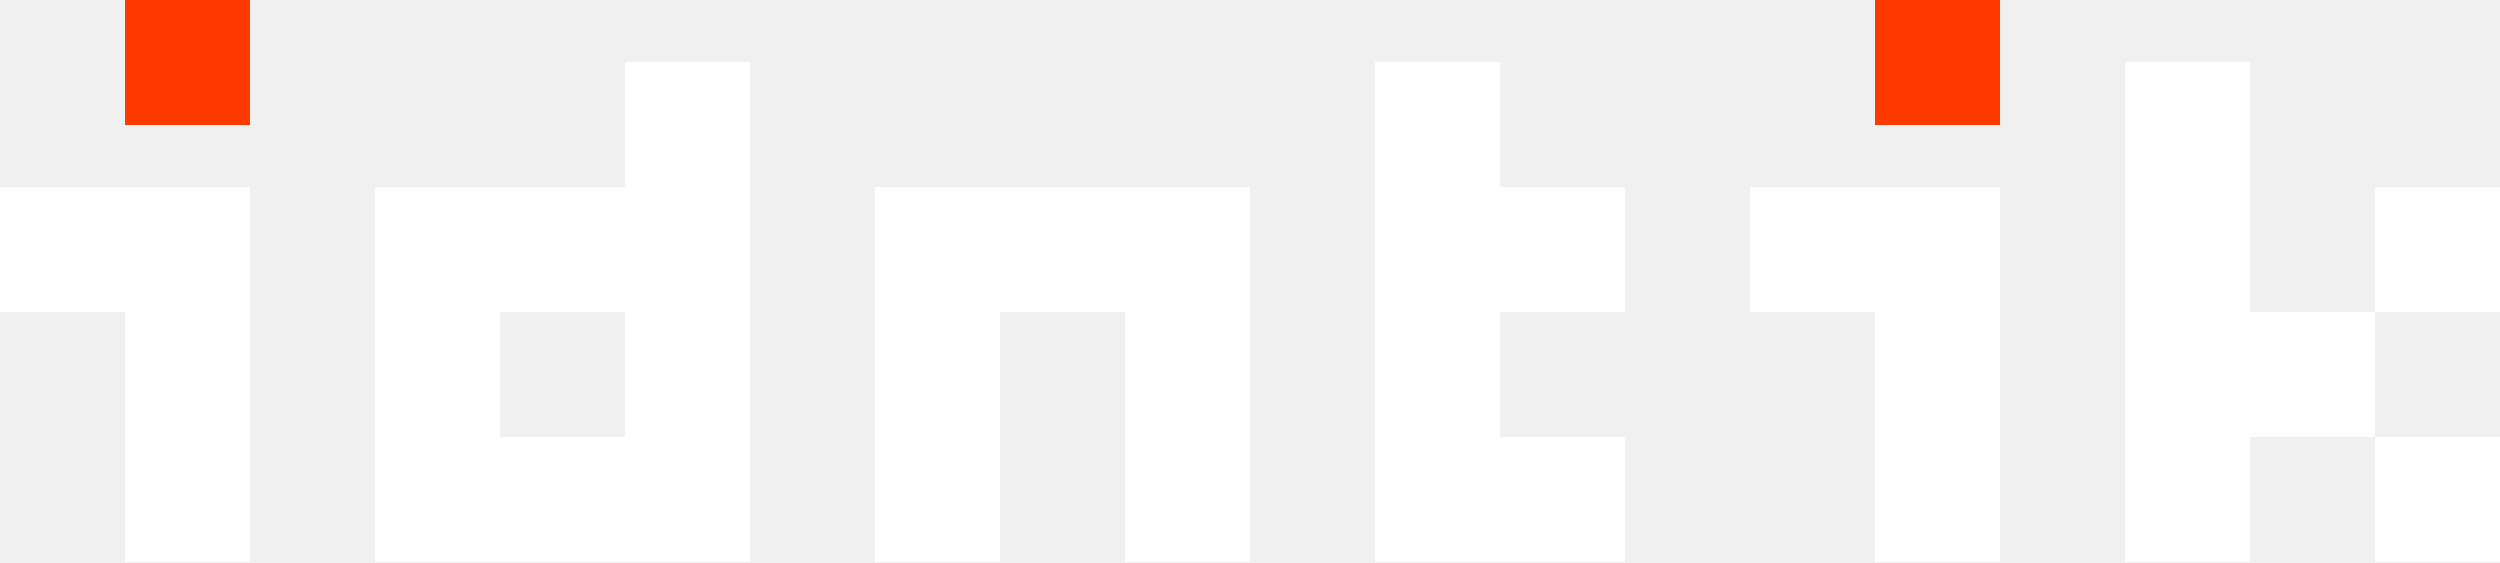
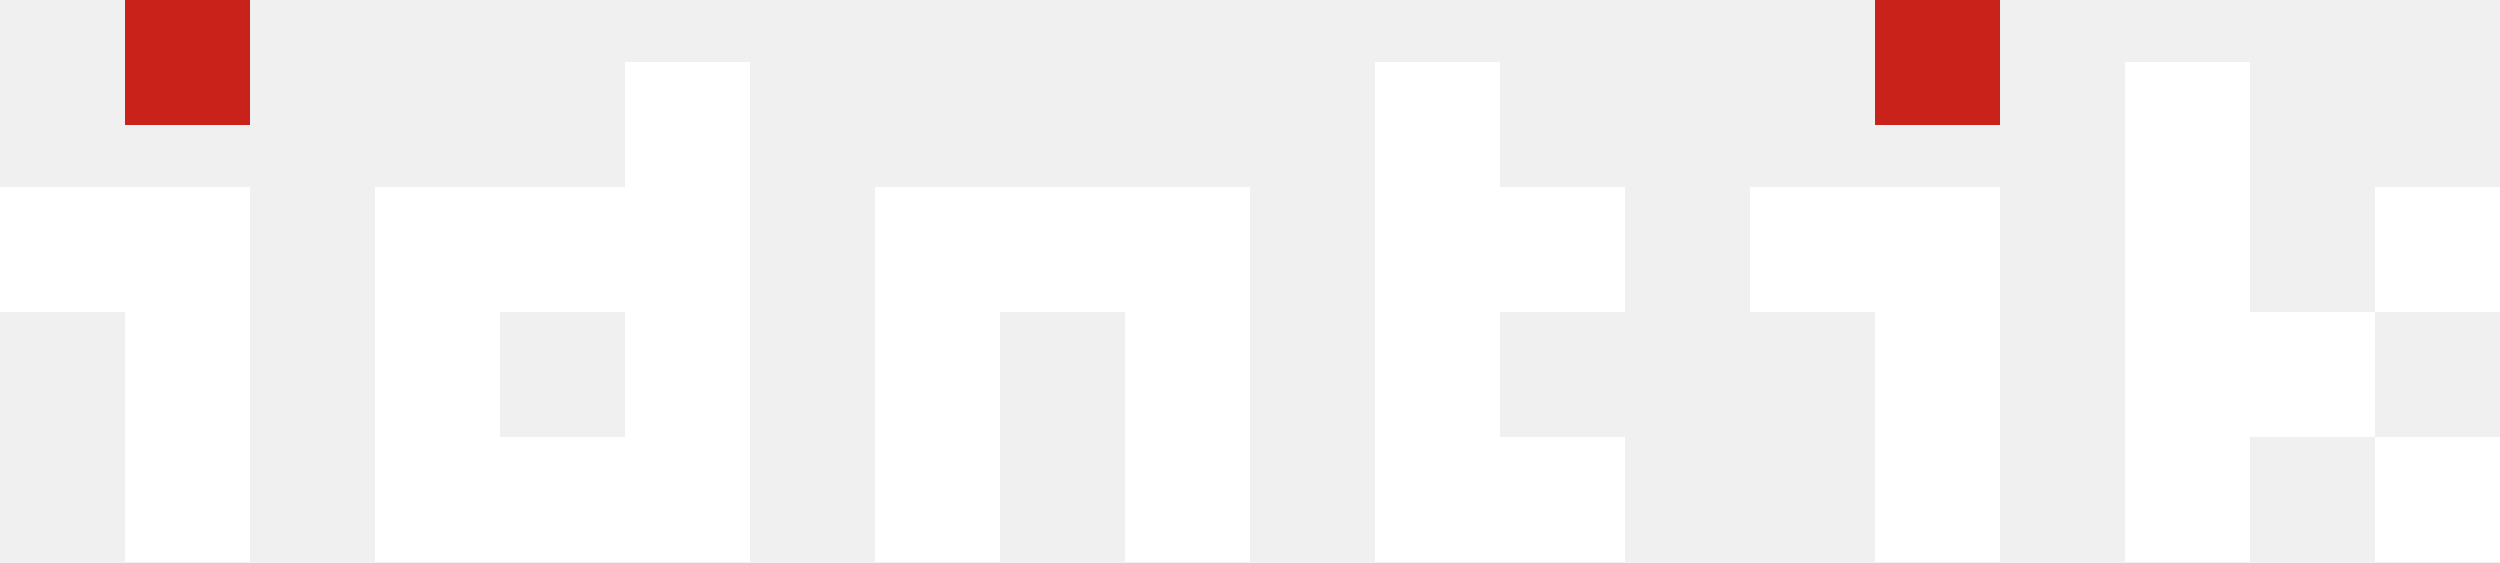
<svg xmlns="http://www.w3.org/2000/svg" viewBox="0 0 40 9" shape-rendering="crispEdges" role="img" aria-label="Idntik">
-   <rect x="2" y="0" width="2" height="2" fill="#FF3A00" />
-   <rect x="30" y="0" width="2" height="2" fill="#FF3A00" />
+   <rect x="2" y="0" width="2" height="2" fill="#C8221A" />
+   <rect x="30" y="0" width="2" height="2" fill="#C8221A" />
  <rect x="10" y="1" width="2" height="2" fill="#FFFFFF" />
  <rect x="22" y="1" width="2" height="2" fill="#FFFFFF" />
  <rect x="34" y="1" width="2" height="4" fill="#FFFFFF" />
  <rect x="0" y="3" width="4" height="2" fill="#FFFFFF" />
  <rect x="6" y="3" width="6" height="2" fill="#FFFFFF" />
  <rect x="14" y="3" width="6" height="2" fill="#FFFFFF" />
  <rect x="22" y="3" width="4" height="2" fill="#FFFFFF" />
  <rect x="28" y="3" width="4" height="2" fill="#FFFFFF" />
  <rect x="38" y="3" width="2" height="2" fill="#FFFFFF" />
  <rect x="2" y="5" width="2" height="4" fill="#FFFFFF" />
  <rect x="6" y="5" width="2" height="2" fill="#FFFFFF" />
  <rect x="10" y="5" width="2" height="2" fill="#FFFFFF" />
  <rect x="14" y="5" width="2" height="4" fill="#FFFFFF" />
  <rect x="18" y="5" width="2" height="4" fill="#FFFFFF" />
  <rect x="22" y="5" width="2" height="2" fill="#FFFFFF" />
  <rect x="30" y="5" width="2" height="4" fill="#FFFFFF" />
  <rect x="34" y="5" width="4" height="2" fill="#FFFFFF" />
  <rect x="6" y="7" width="6" height="2" fill="#FFFFFF" />
  <rect x="22" y="7" width="4" height="2" fill="#FFFFFF" />
  <rect x="34" y="7" width="2" height="2" fill="#FFFFFF" />
  <rect x="38" y="7" width="2" height="2" fill="#FFFFFF" />
</svg>
